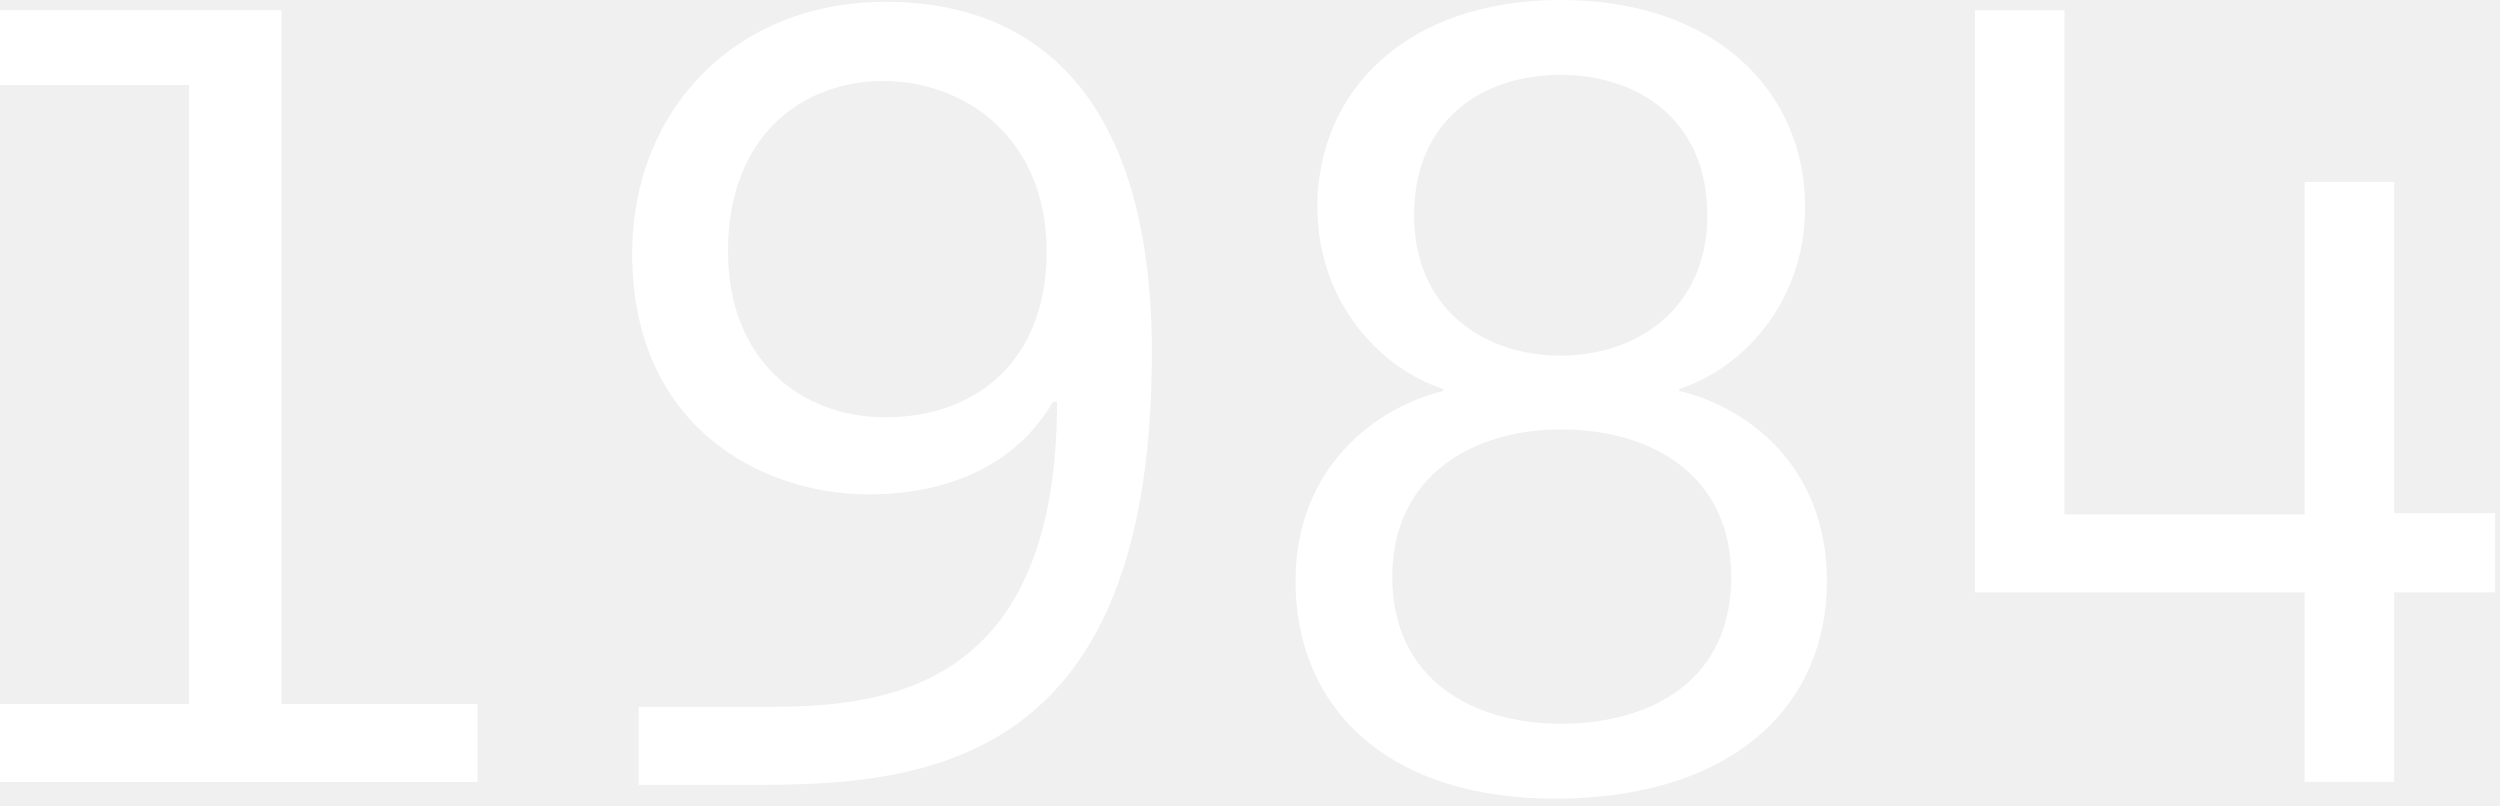
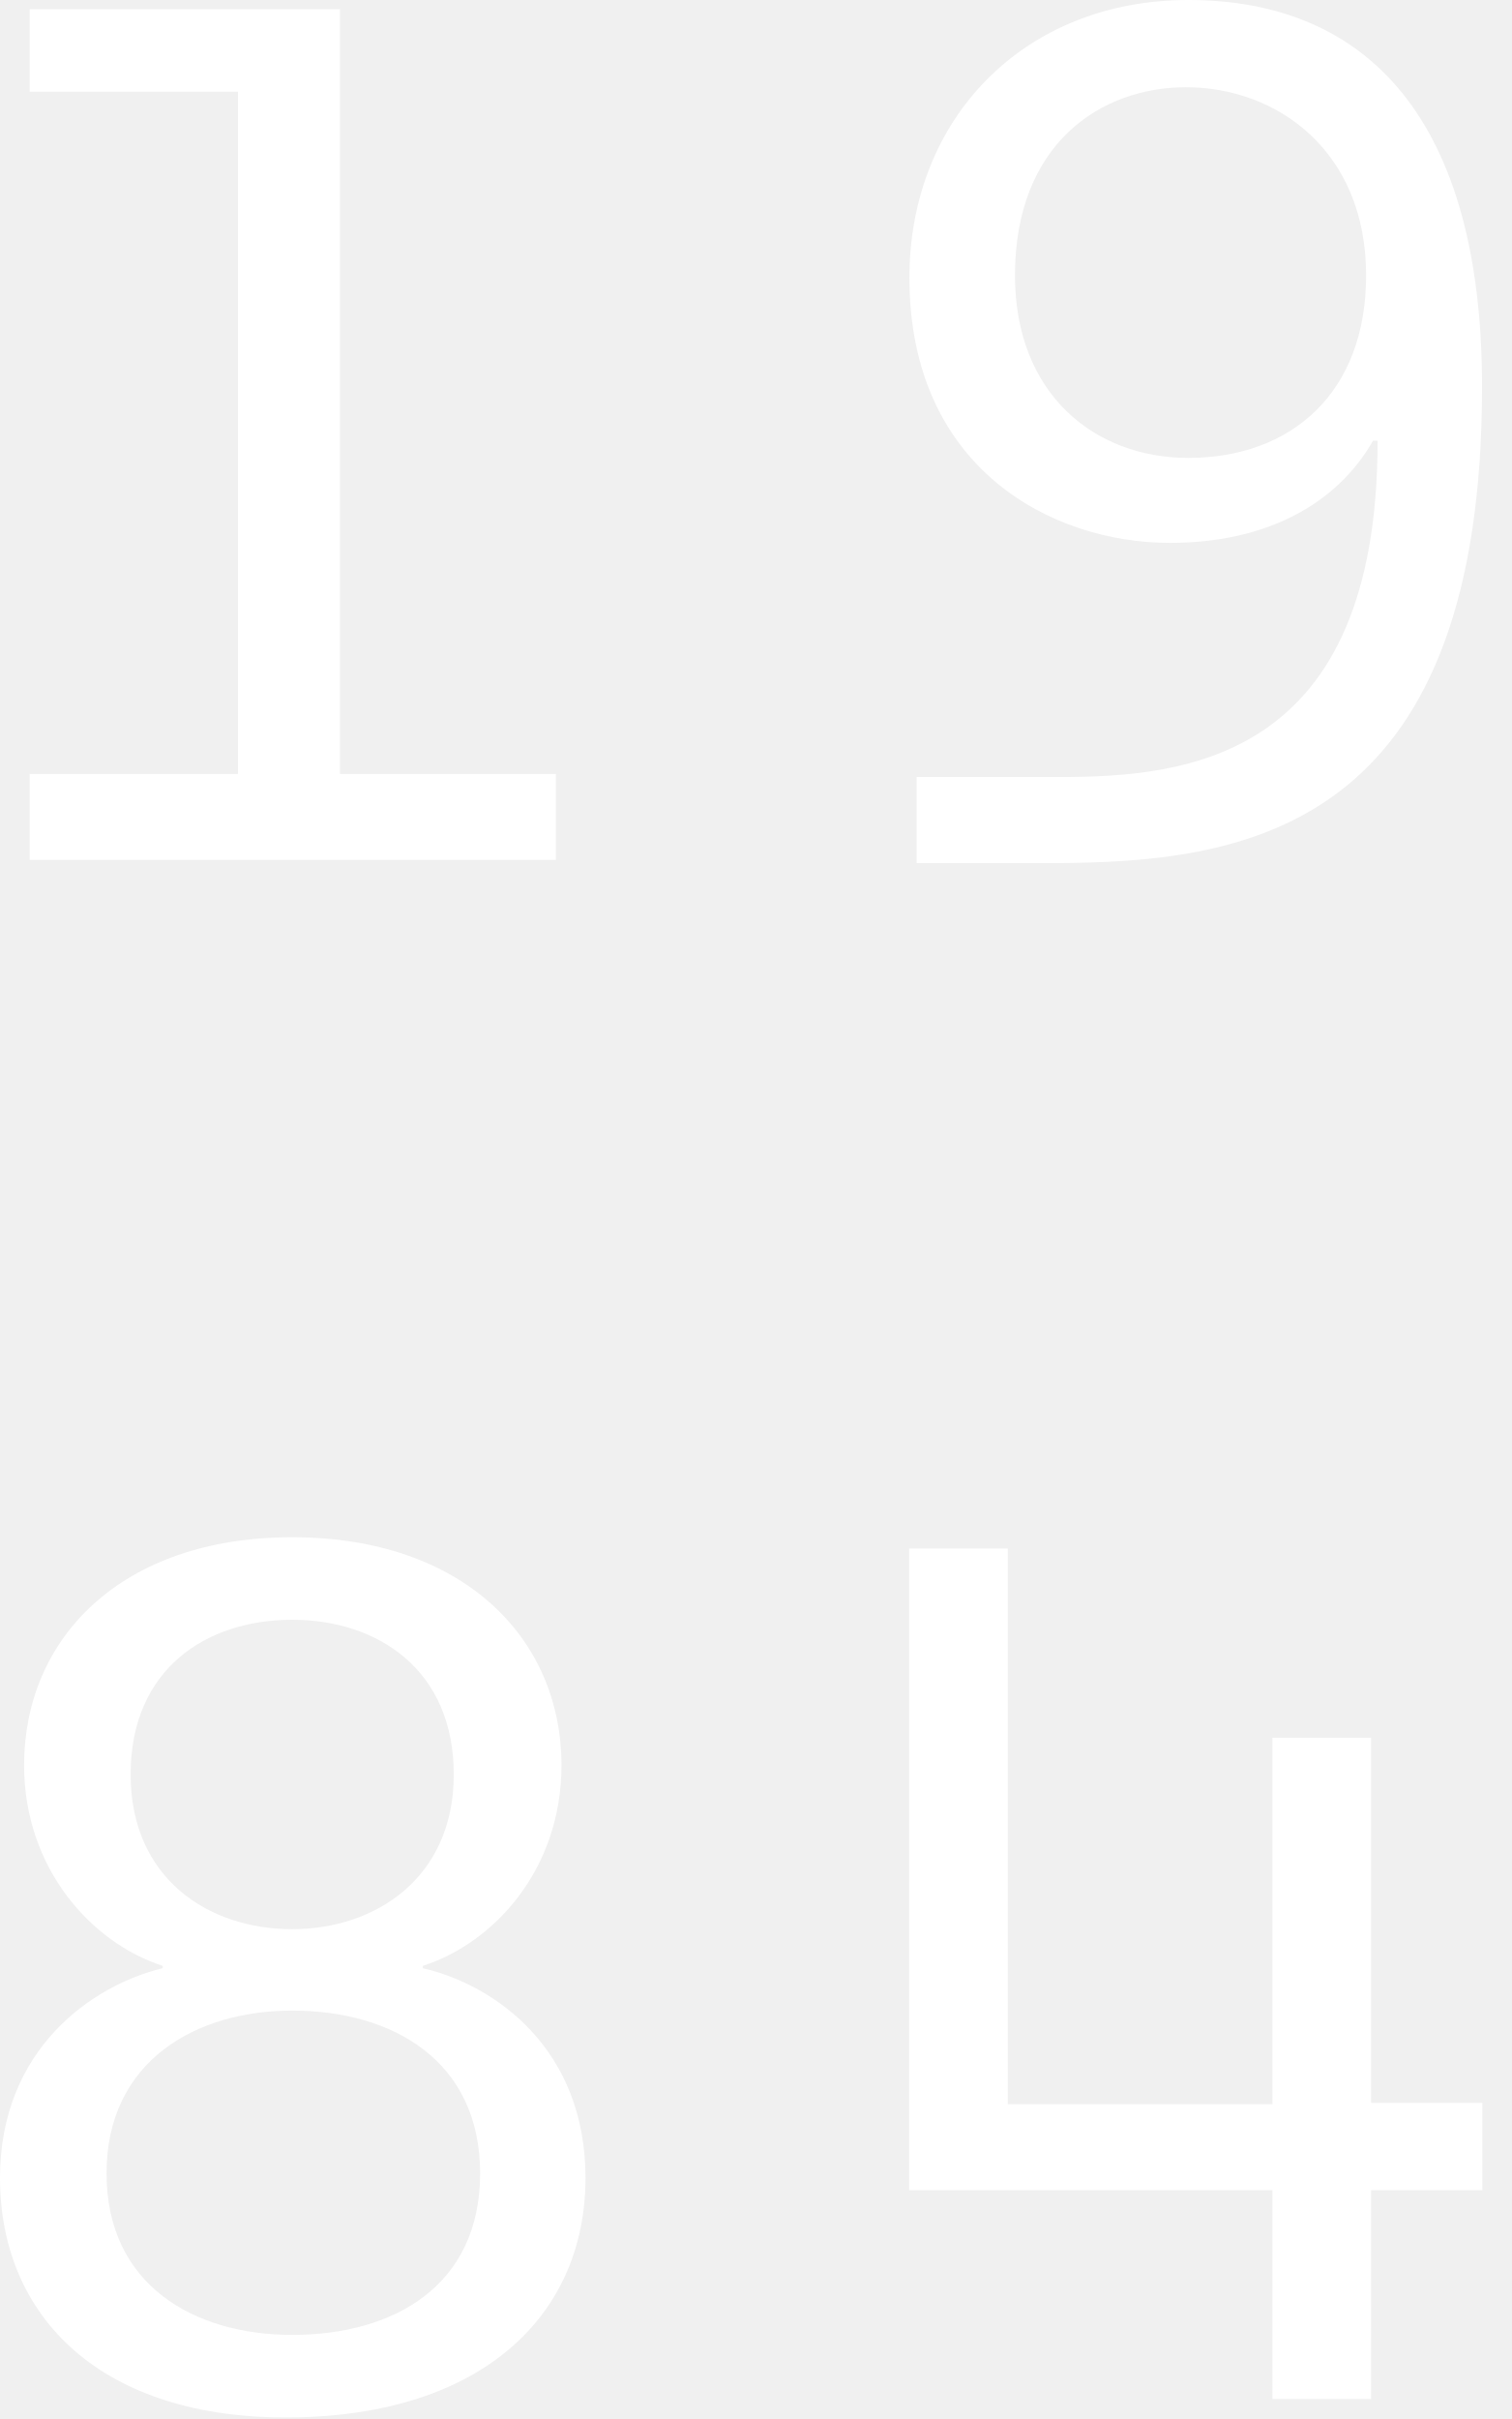
- <svg xmlns="http://www.w3.org/2000/svg" width="90px" height="29px" viewBox="0 0 90 29" version="1.1">
+ <svg xmlns="http://www.w3.org/2000/svg" width="50px" height="80px" viewBox="0 0 50 80" version="1.1">
  <g id="Page-2" stroke="none" stroke-width="1" fill="none" fill-rule="evenodd">
-     <g id="Desktop-L1-Copy-6" transform="translate(-149, -40)" fill="#FFFFFF">
-       <g id="Group" transform="translate(149, 40)">
-         <polygon id="Fill-1" points="-2.21613204e-14 0.366 -2.21613204e-14 3.061 6.805 3.061 6.805 25.343 -2.21613204e-14 25.343 -2.21613204e-14 28.151 17.192 28.151 17.192 25.343 10.137 25.343 10.137 0.366" />
-         <path d="M56.186,1.47914696e-14 C61.764,1.47914696e-14 64.983,3.294 64.983,7.449 C64.983,10.856 62.774,13.252 60.453,14.001 L60.453,14.076 C62.849,14.637 65.769,16.733 65.769,20.926 C65.769,25.381 62.437,28.675 56.186,28.75 C49.934,28.825 46.64,25.455 46.64,20.926 C46.64,16.733 49.635,14.637 51.956,14.076 L51.956,14.001 C49.635,13.252 47.426,10.819 47.426,7.449 C47.426,3.294 50.608,1.47914696e-14 56.186,1.47914696e-14 Z M56.186,15.46 C53.041,15.46 50.121,17.108 50.121,20.776 C50.121,24.445 53.004,26.055 56.186,26.055 C59.517,26.055 62.325,24.445 62.325,20.776 C62.325,17.108 59.48,15.46 56.186,15.46 Z M56.186,2.695 C53.378,2.695 50.907,4.305 50.907,7.749 C50.907,11.118 53.416,12.803 56.186,12.803 C58.919,12.803 61.464,11.118 61.464,7.749 C61.464,4.305 58.956,2.695 56.186,2.695 Z" id="Path-5" />
-         <path d="M31.87,0.065 C37.719,0.065 41.467,3.965 41.467,12.699 C41.467,26.581 34.38,28.127 28.272,28.247 L27.888,28.253 C27.76,28.255 27.633,28.255 27.507,28.256 L22.995,28.256 L22.995,25.445 L27.806,25.445 L27.806,25.445 L28.11,25.442 L28.11,25.442 L28.419,25.437 C32.537,25.341 38.054,24.247 38.054,14.46 L37.905,14.46 C36.705,16.559 34.382,17.797 31.269,17.797 C27.408,17.797 22.759,15.36 22.759,9.137 C22.759,3.926 26.51,0.065 31.87,0.065 Z M31.794,2.915 C29.019,2.915 26.208,4.751 26.208,9.062 C26.208,12.923 28.797,15.022 31.87,15.022 C35.207,15.022 37.679,12.923 37.679,9.062 C37.679,4.976 34.755,2.915 31.794,2.915 Z" id="Path-4" />
-         <polygon id="Fill-6" points="86.19 18.476 86.19 6.549 82.966 6.549 82.966 18.52 74.321 18.52 74.321 0.369 71.097 0.369 71.097 21.326 82.966 21.326 82.966 28.148 86.19 28.148 86.19 21.326 89.825 21.326 89.825 18.476" />
+     <g id="Desktop-L1-Copy-6" transform="translate(-40, -40)" fill="#FFFFFF">
+       <g id="Group-Copy" transform="translate(40, 40)">
+         <polygon id="Fill-1" points="0.981 0.305 0.981 3.033 7.871 3.033 7.871 25.595 0.981 25.595 0.981 28.437 18.388 28.437 18.388 25.595 11.245 25.595 11.245 0.305" />
+         <path d="M39.308,1.24344979e-13 C45.23,1.24344979e-13 49.025,3.949 49.025,12.792 C49.025,26.995 41.698,28.445 35.471,28.538 L35.083,28.542 C35.019,28.543 34.955,28.543 34.891,28.543 L30.322,28.544 L30.322,25.697 L35.042,25.697 C39.254,25.697 45.57,25.111 45.57,14.575 L45.419,14.575 C44.204,16.7 41.852,17.954 38.7,17.954 C34.79,17.954 30.083,15.486 30.083,9.186 C30.083,3.91 33.882,1.24344979e-13 39.308,1.24344979e-13 Z M39.231,2.885 C36.422,2.885 33.575,4.744 33.575,9.11 C33.575,13.019 36.196,15.144 39.308,15.144 C42.687,15.144 45.19,13.019 45.19,9.11 C45.19,4.973 42.229,2.885 39.231,2.885 Z" id="Path-2" />
+         <path d="M9.665,50.839 C15.314,50.839 18.573,54.174 18.573,58.381 C18.573,61.831 16.337,64.257 13.987,65.014 L13.987,65.091 C16.413,65.659 19.368,67.781 19.368,72.027 C19.368,76.537 15.995,79.872 9.665,79.948 C3.336,80.024 -5.15143483e-14,76.612 -5.15143483e-14,72.027 C-5.15143483e-14,67.781 3.033,65.659 5.383,65.091 L5.383,65.014 C3.033,64.257 0.797,61.793 0.797,58.381 C0.797,54.174 4.018,50.839 9.665,50.839 Z M9.665,66.493 C6.482,66.493 3.525,68.161 3.525,71.875 C3.525,75.589 6.444,77.219 9.665,77.219 C13.039,77.219 15.882,75.589 15.882,71.875 C15.882,68.161 13.001,66.493 9.665,66.493 Z M9.665,53.568 C6.823,53.568 4.321,55.198 4.321,58.685 C4.321,62.096 6.861,63.801 9.665,63.801 C12.433,63.801 15.01,62.096 15.01,58.685 C15.01,55.198 12.471,53.568 9.665,53.568 Z" id="Path-3" />
+         <polygon id="Fill-8" points="45.354 69.546 45.354 57.47 42.091 57.47 42.091 69.59 33.337 69.59 33.337 51.213 30.073 51.213 30.073 72.432 42.091 72.432 42.091 79.339 45.354 79.339 45.354 72.432 49.035 72.432 49.035 69.546" />
      </g>
    </g>
  </g>
</svg>
